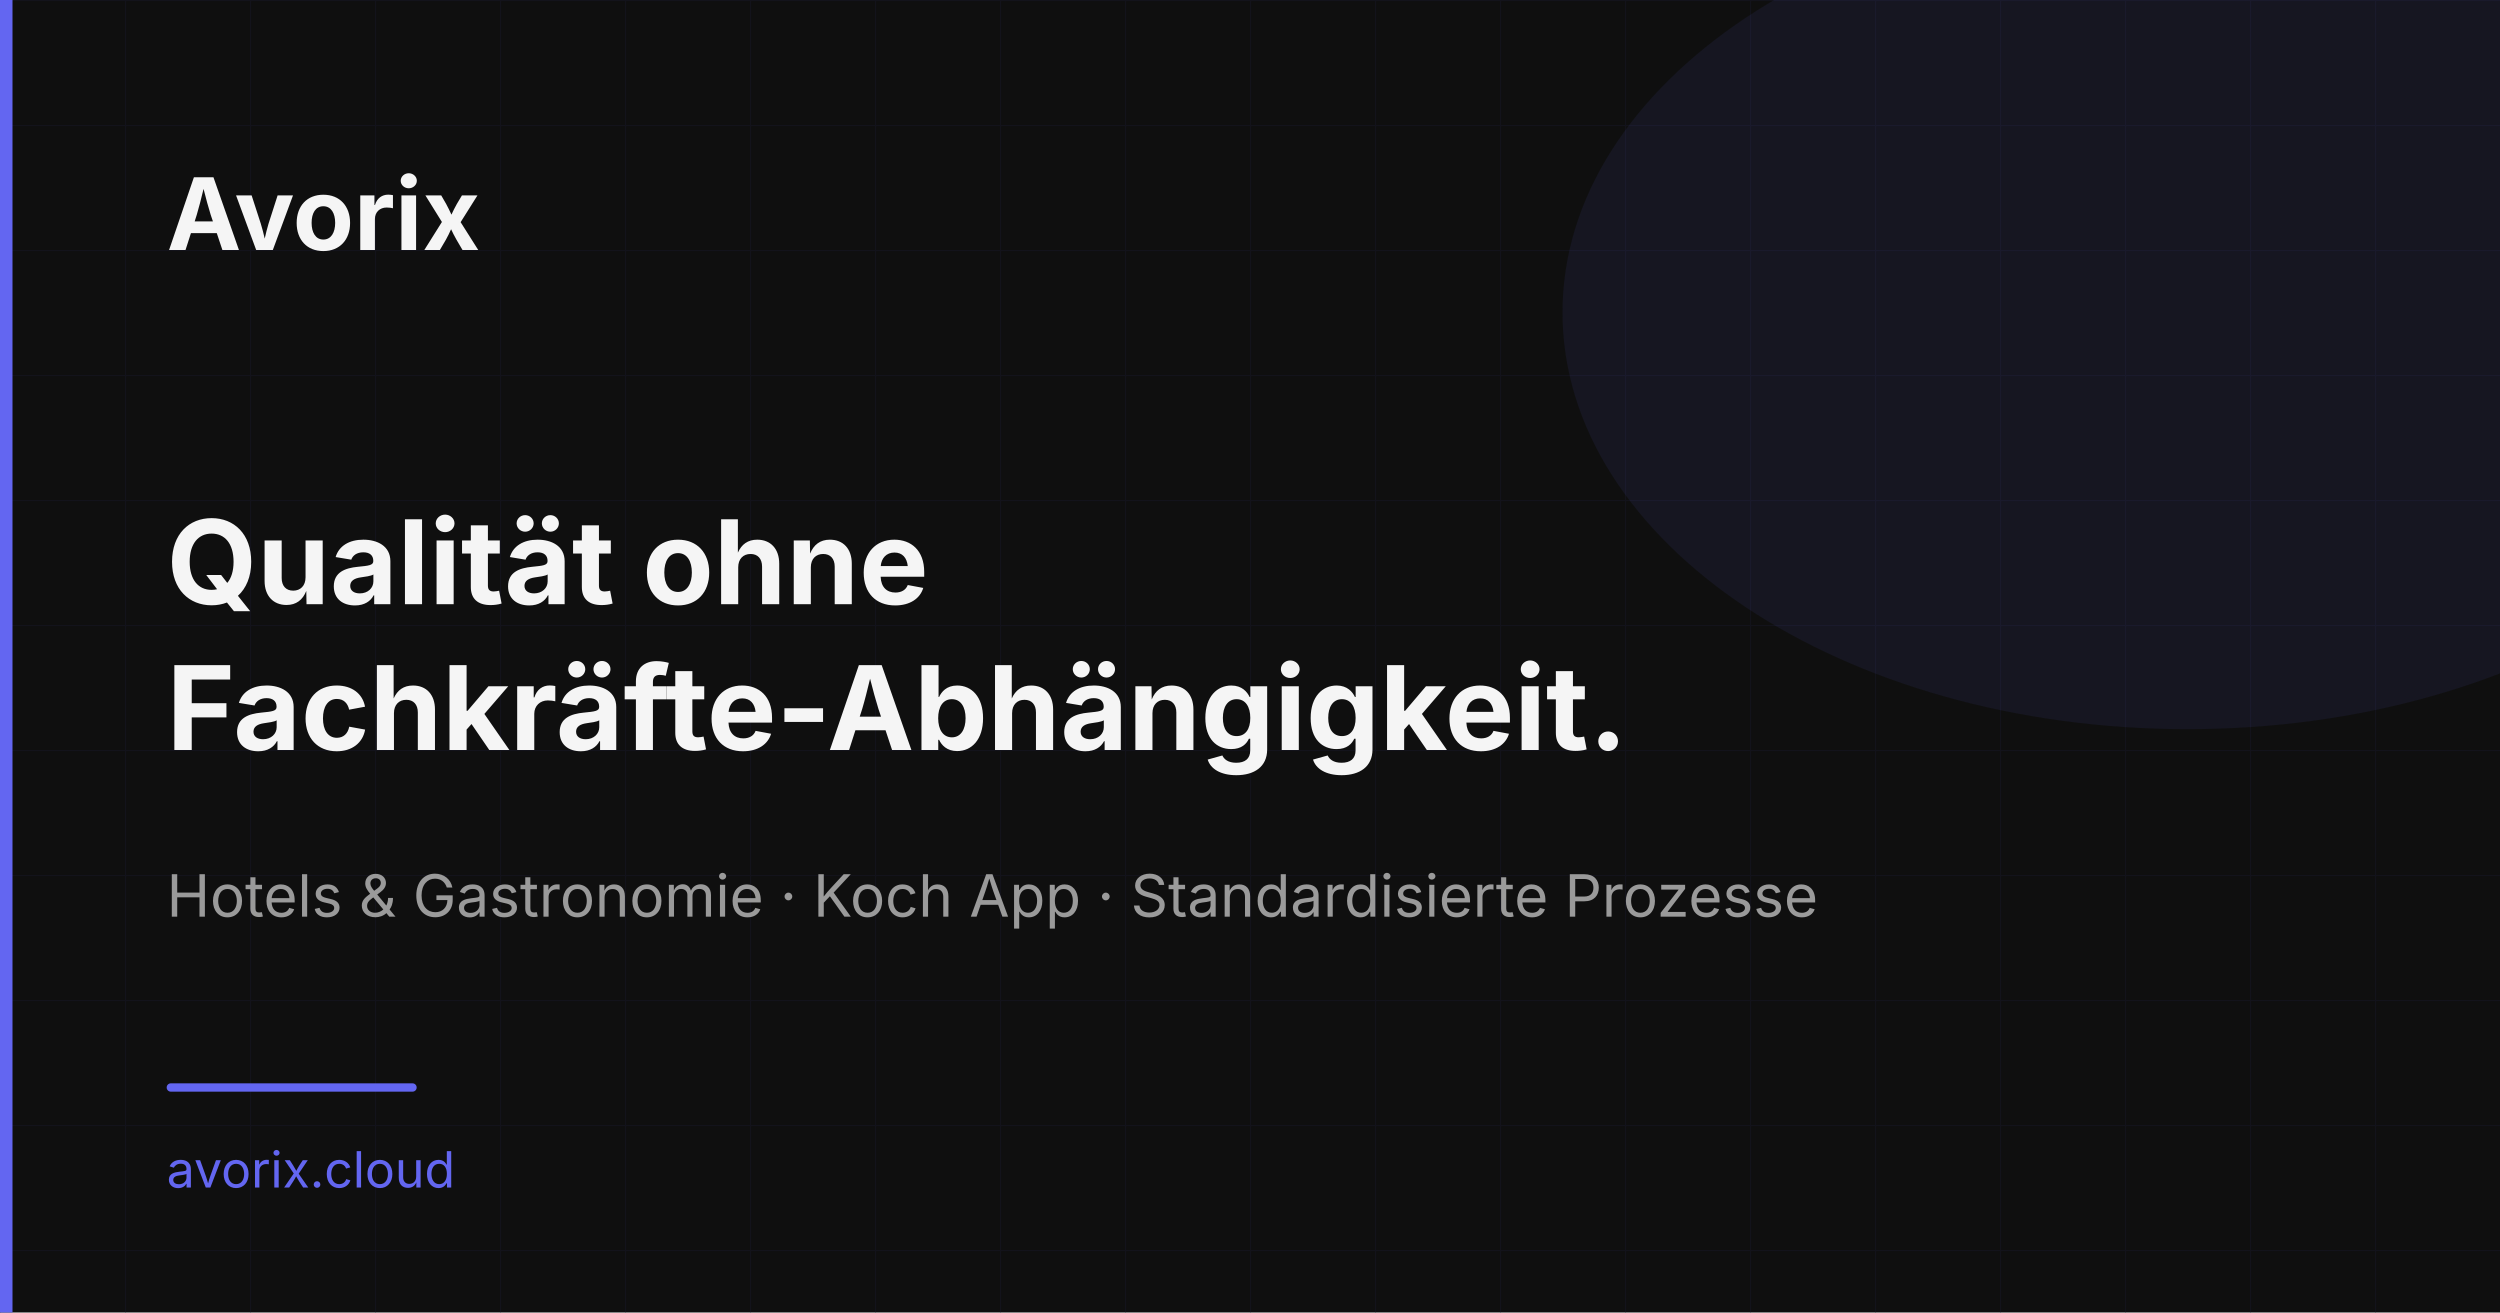
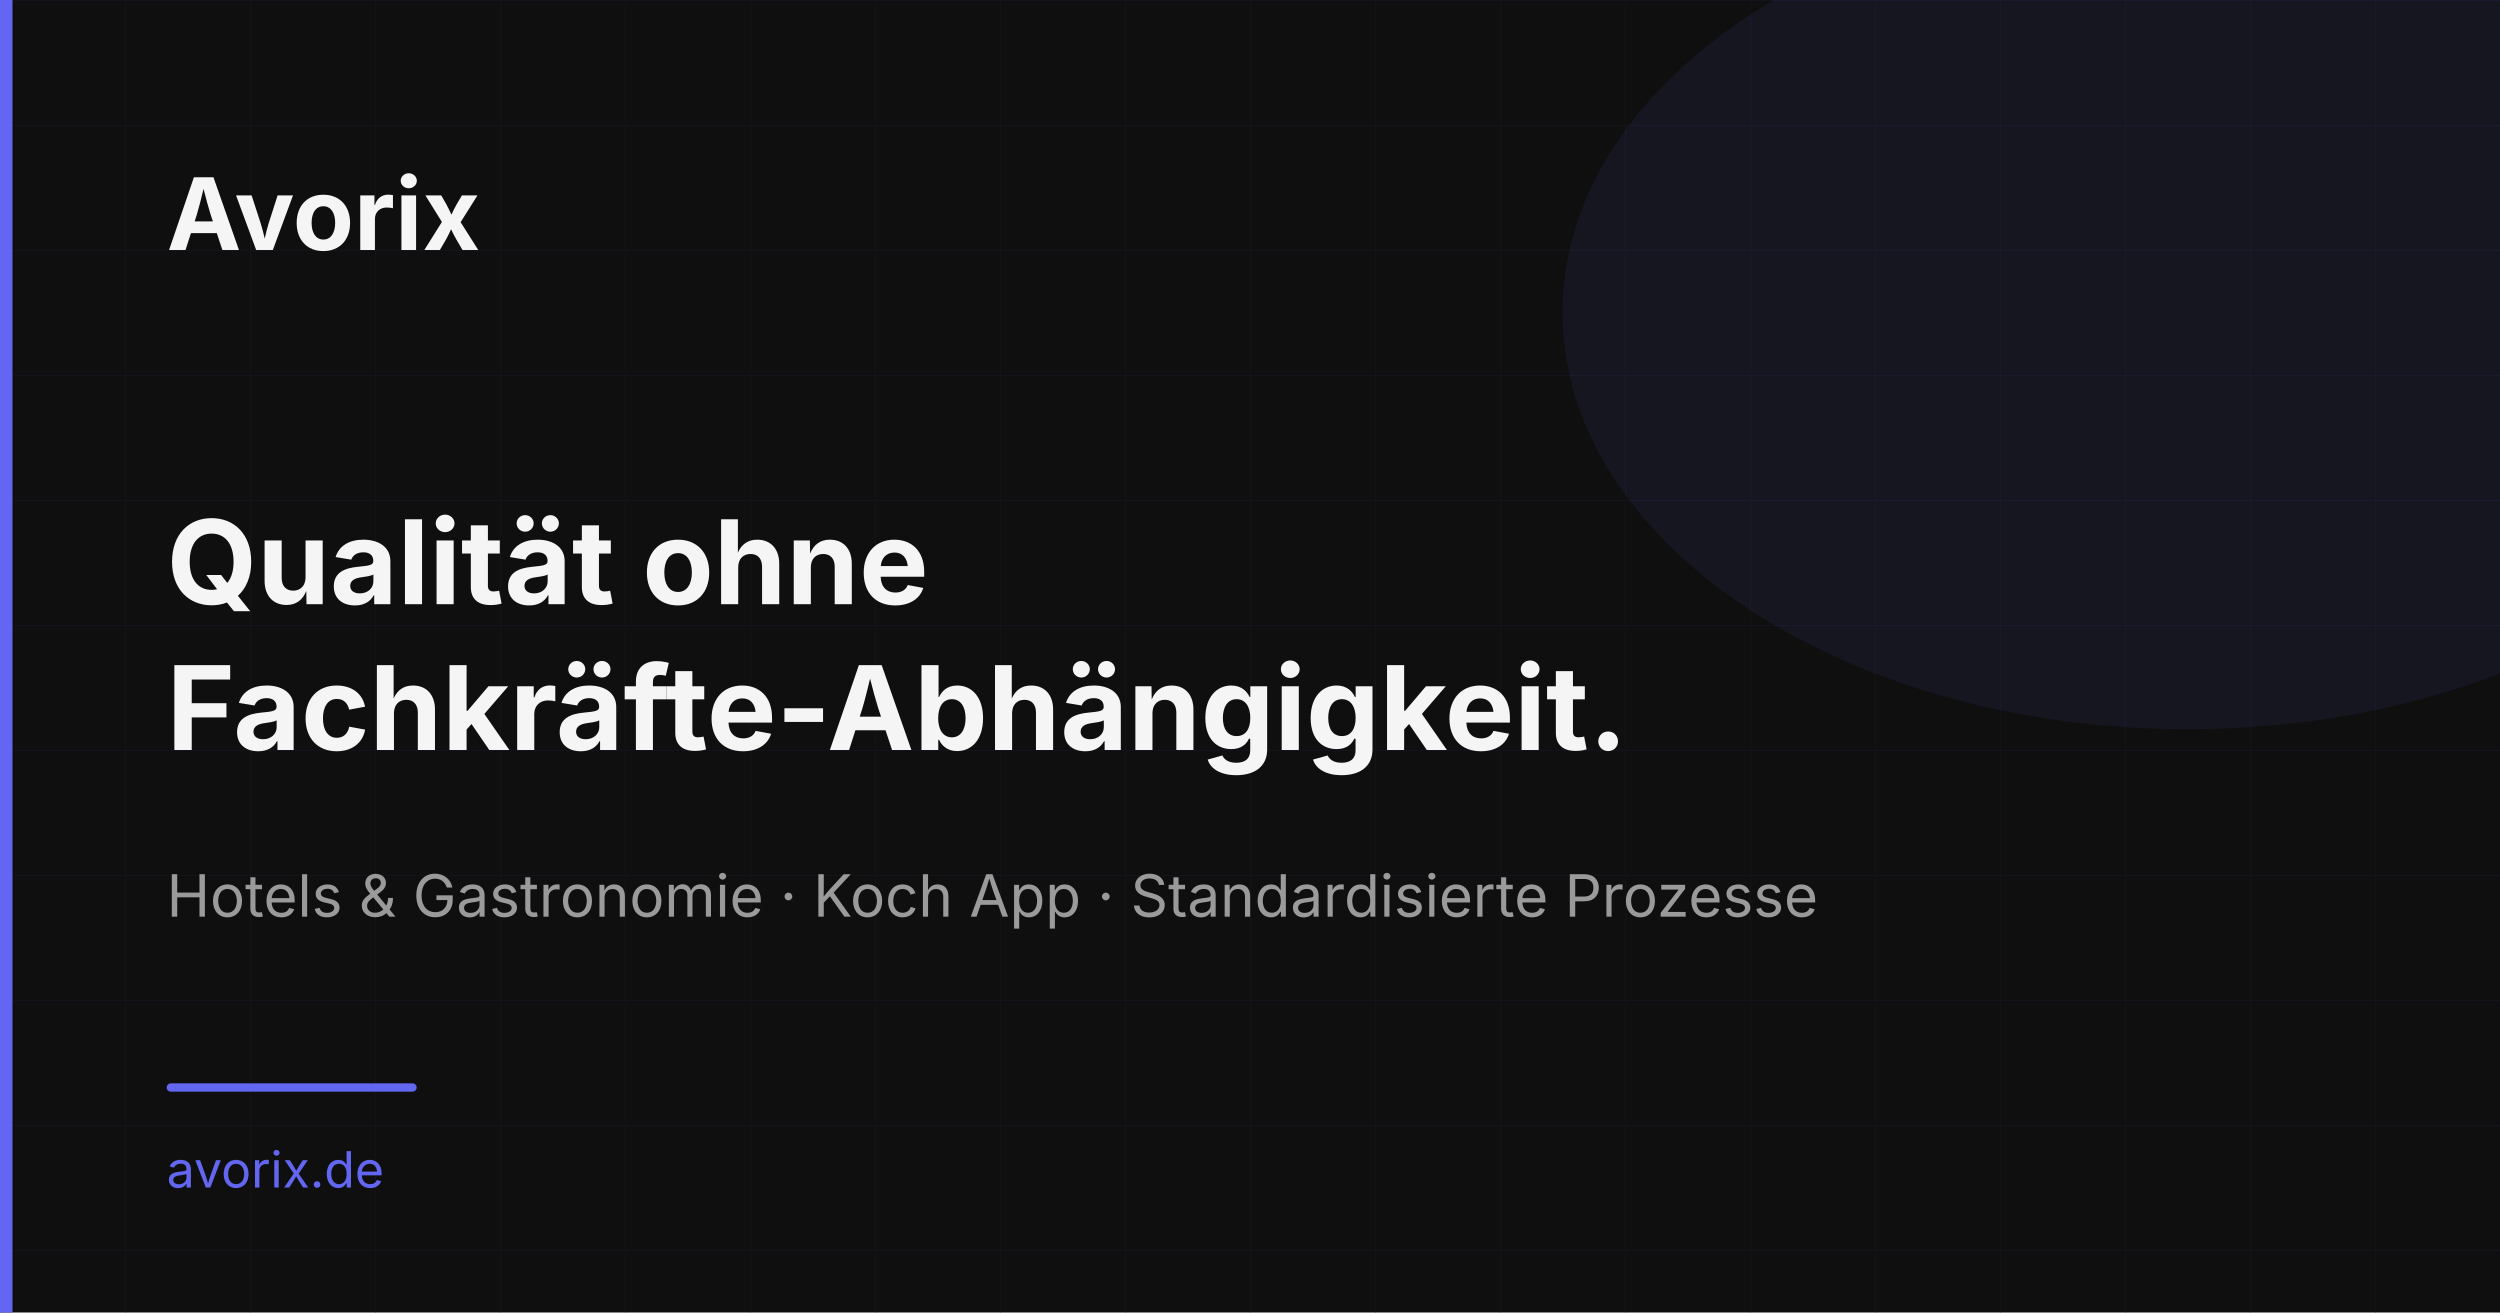
<svg xmlns="http://www.w3.org/2000/svg" width="1200" height="630" viewBox="0 0 1200 630">
  <rect width="1200" height="630" fill="#0f0f0f" />
  <defs>
    <pattern id="grid" width="60" height="60" patternUnits="userSpaceOnUse">
      <path d="M 60 0 L 0 0 0 60" fill="none" stroke="#1a1a2e" stroke-width="1" />
    </pattern>
  </defs>
  <rect width="1200" height="630" fill="url(#grid)" opacity="0.4" />
  <rect x="0" y="0" width="6" height="630" fill="#6366f1" />
  <ellipse cx="1050" cy="150" rx="300" ry="200" fill="#6366f1" opacity="0.08" />
  <text x="80" y="120" font-family="Inter, Arial, sans-serif" font-weight="700" font-size="48" fill="#f5f5f5">Avorix</text>
  <text x="80" y="290" font-family="Inter, Arial, sans-serif" font-weight="700" font-size="56" fill="#f5f5f5">Qualität ohne</text>
  <text x="80" y="360" font-family="Inter, Arial, sans-serif" font-weight="700" font-size="56" fill="#f5f5f5">Fachkräfte-Abhängigkeit.</text>
  <text x="80" y="440" font-family="Inter, Arial, sans-serif" font-weight="400" font-size="28" fill="#9a9a9a">Hotels &amp; Gastronomie · Koch App · Standardisierte Prozesse</text>
  <rect x="80" y="520" width="120" height="4" fill="#6366f1" rx="2" />
-   <text x="80" y="570" font-family="Inter, Arial, sans-serif" font-weight="400" font-size="24" fill="#6366f1">avorix.cloud</text>
+   <text x="80" y="570" font-family="Inter, Arial, sans-serif" font-weight="400" font-size="24" fill="#6366f1">avorix.de</text>
</svg>
